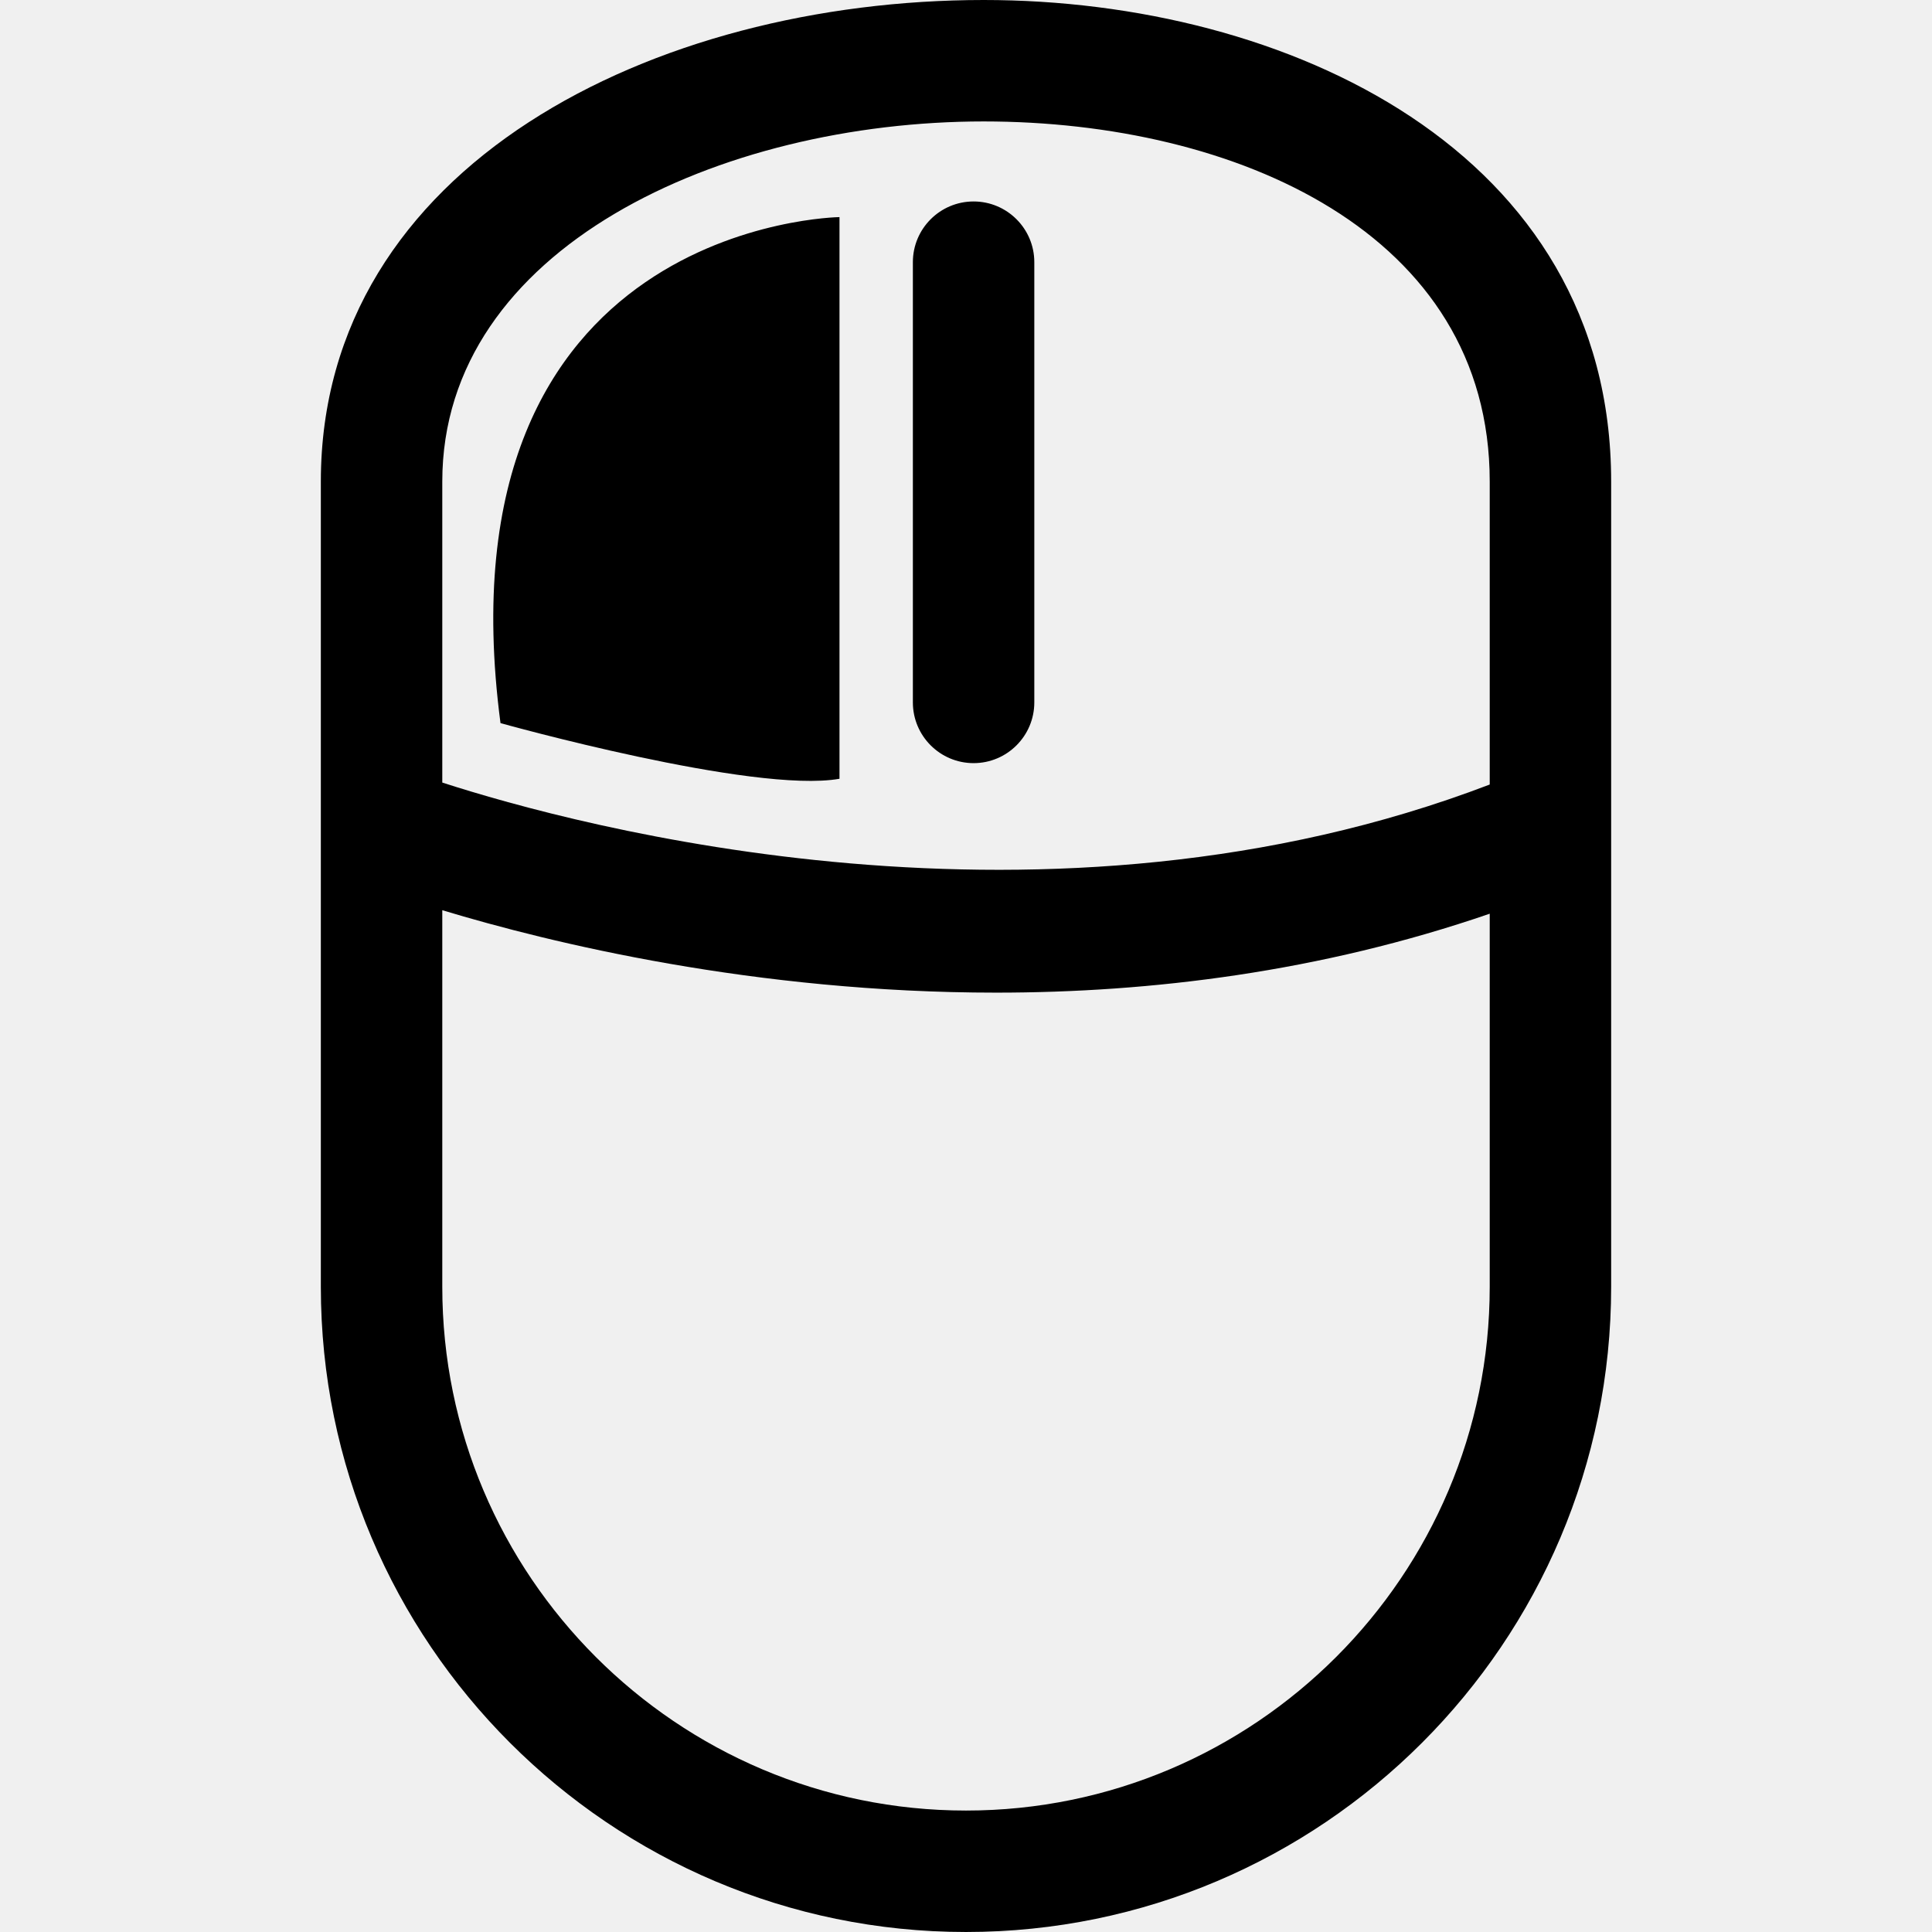
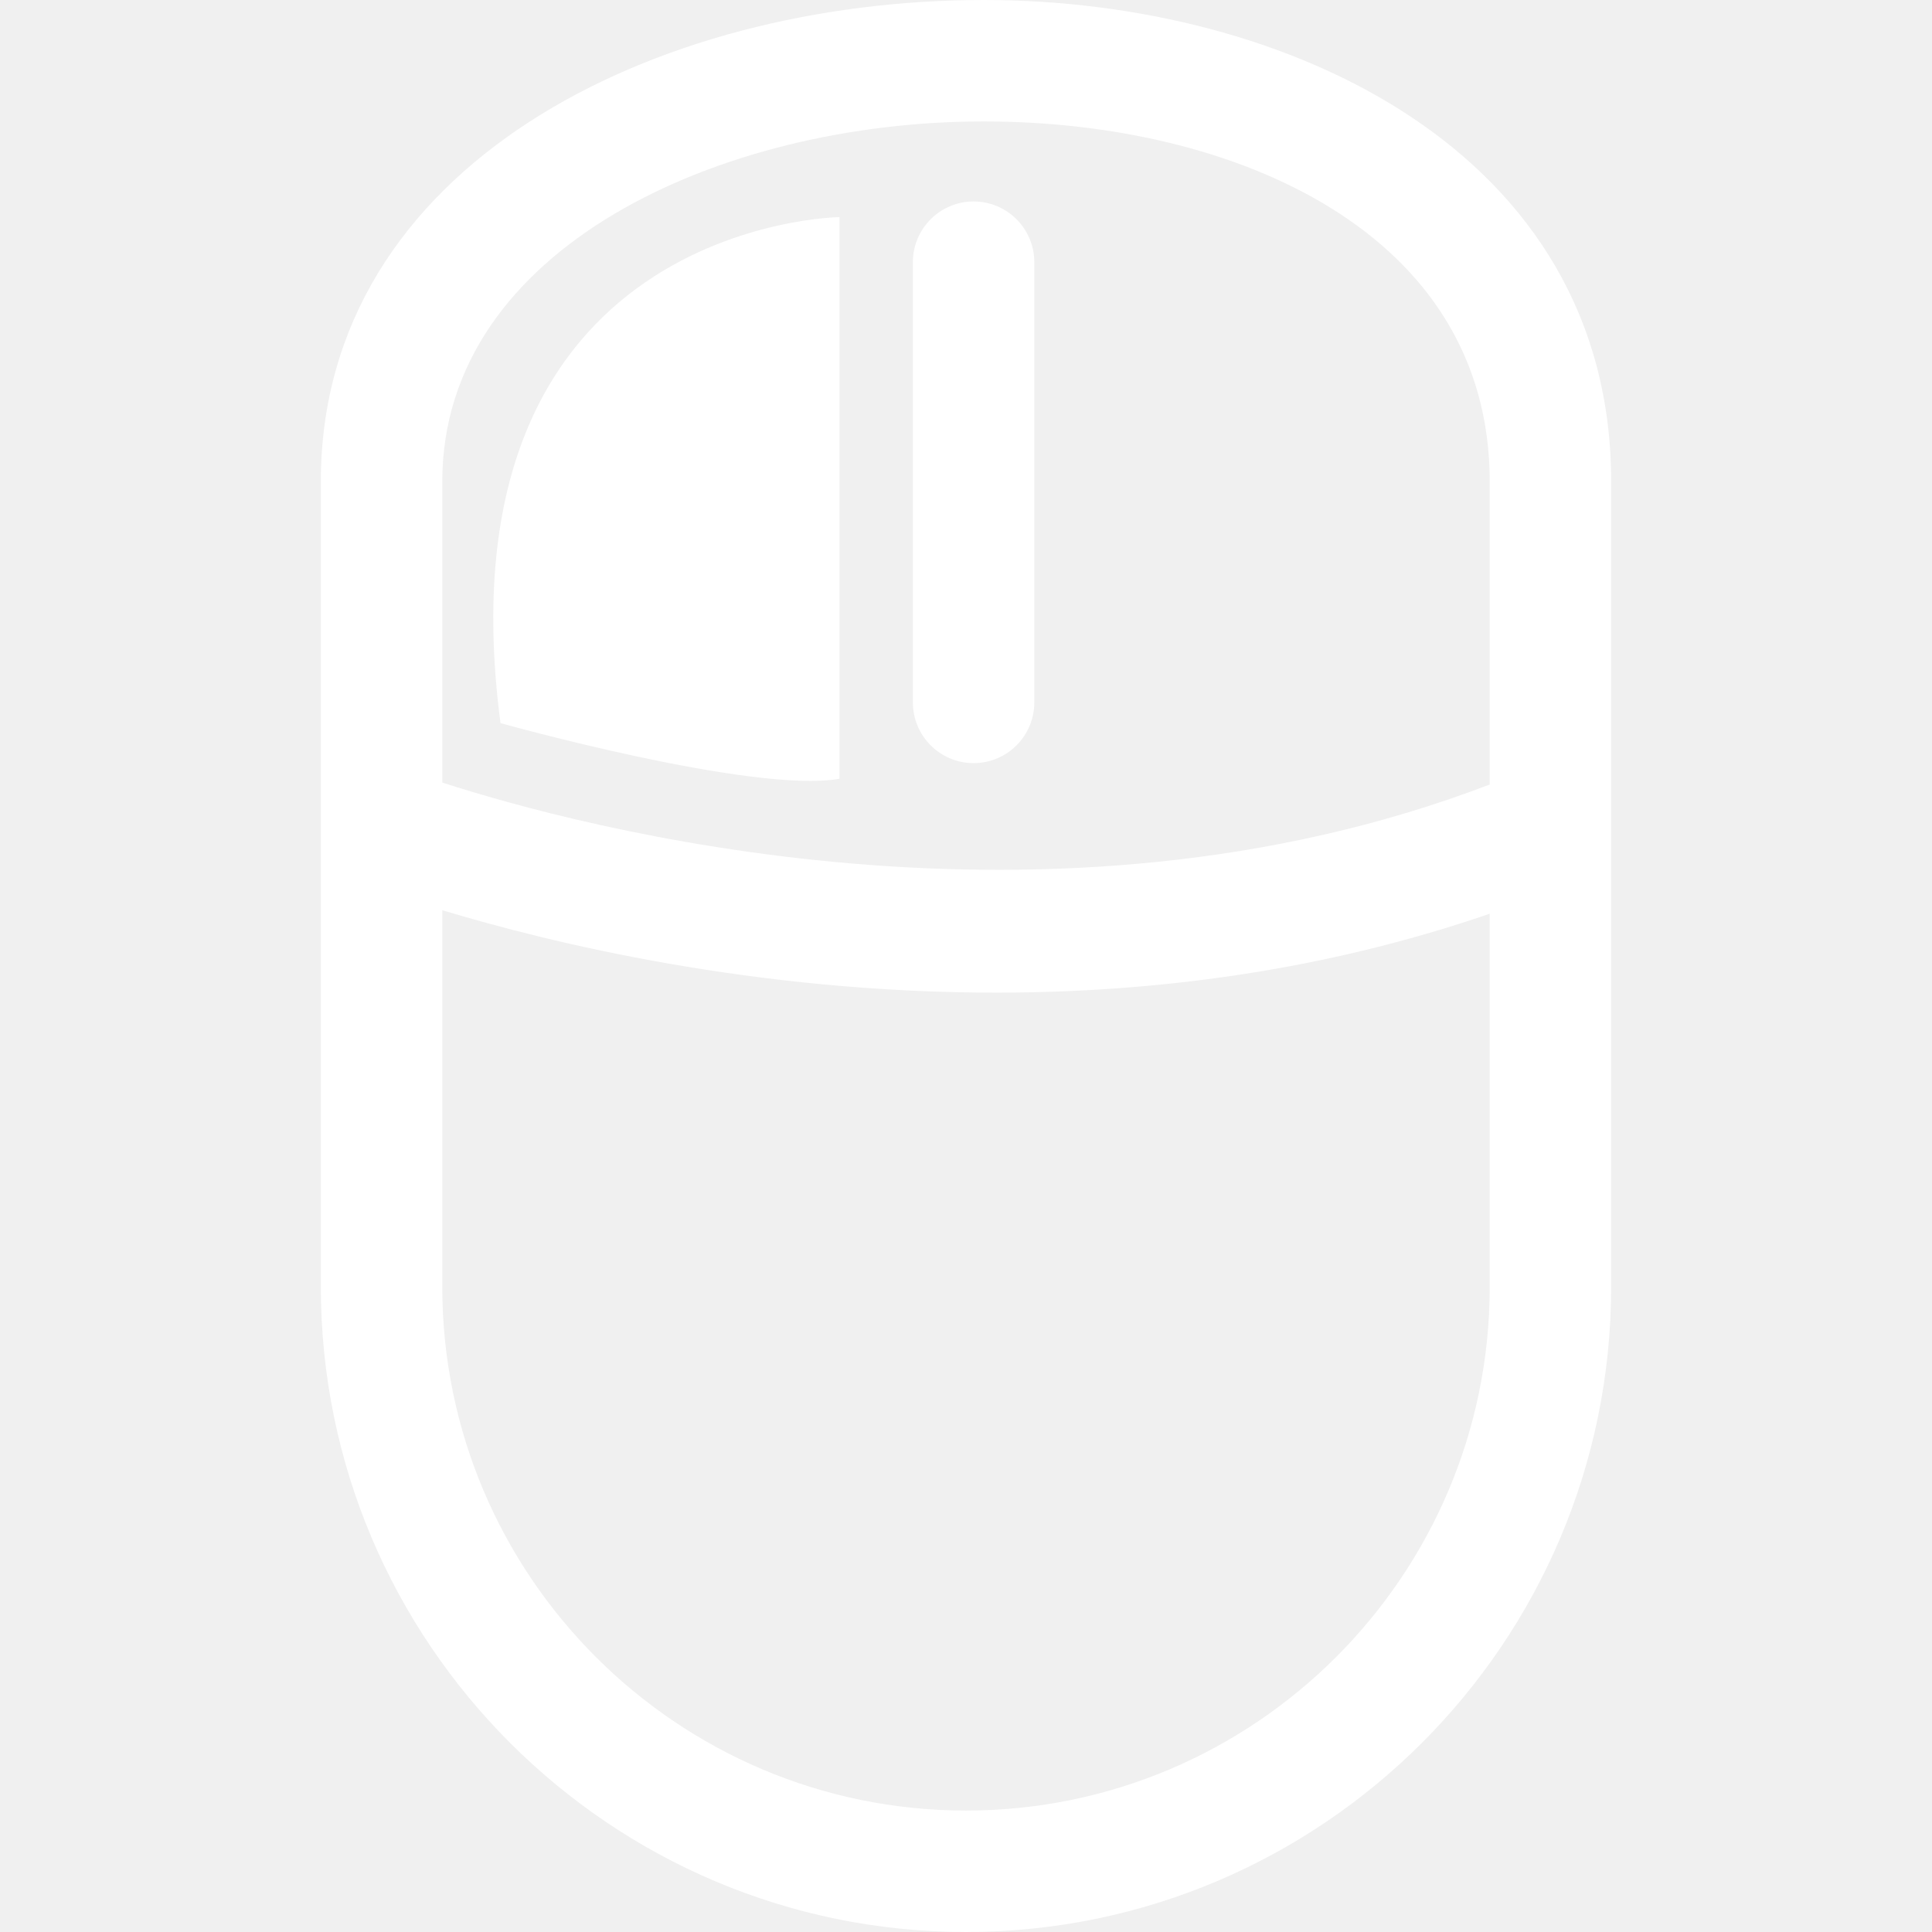
- <svg xmlns="http://www.w3.org/2000/svg" fill="#000" version="1.1" id="Capa_1" width="32px" height="32px" viewBox="0 0 356.572 356.572" xml:space="preserve" stroke="#000" stroke-width="0.004" transform="rotate(0)">
+ <svg xmlns="http://www.w3.org/2000/svg" fill="#fff" version="1.1" id="Capa_1" width="32px" height="32px" viewBox="0 0 356.572 356.572" xml:space="preserve" stroke="#000" stroke-width="0.004" transform="rotate(0)">
  <g id="SVGRepo_bgCarrier" stroke-width="0" />
  <g id="SVGRepo_tracerCarrier" stroke-linecap="round" stroke-linejoin="round" />
  <g id="SVGRepo_iconCarrier">
    <g>
      <path d="M181.563,0C120.762,0,59.215,30.525,59.215,88.873V237.5c0,65.658,53.412,119.071,119.071,119.071 c65.658,0,119.07-53.413,119.07-119.071V88.873C297.356,27.809,237.336,0,181.563,0z M274.945,237.5 c0,53.303-43.362,96.657-96.659,96.657c-53.299,0-96.657-43.354-96.657-96.657v-69.513c20.014,6.055,57.685,15.215,102.221,15.215 c28.515,0,59.831-3.809,91.095-14.567V237.5z M274.945,144.794c-81.683,31.233-168.353,7.716-193.316-0.364V88.873 c0-43.168,51.489-66.46,99.934-66.46c46.481,0,93.382,20.547,93.382,66.46V144.794z M190.893,48.389v81.248 c0,6.187-5.023,11.208-11.206,11.208c-6.185,0-11.207-5.021-11.207-11.208V48.389c0-6.186,5.021-11.207,11.207-11.207 C185.869,37.182,190.893,42.203,190.893,48.389z M154.938,40.068V143.73c-15.879,2.802-62.566-10.271-62.566-10.271 C80.233,41.004,154.938,40.068,154.938,40.068z" />
    </g>
  </g>
</svg>
